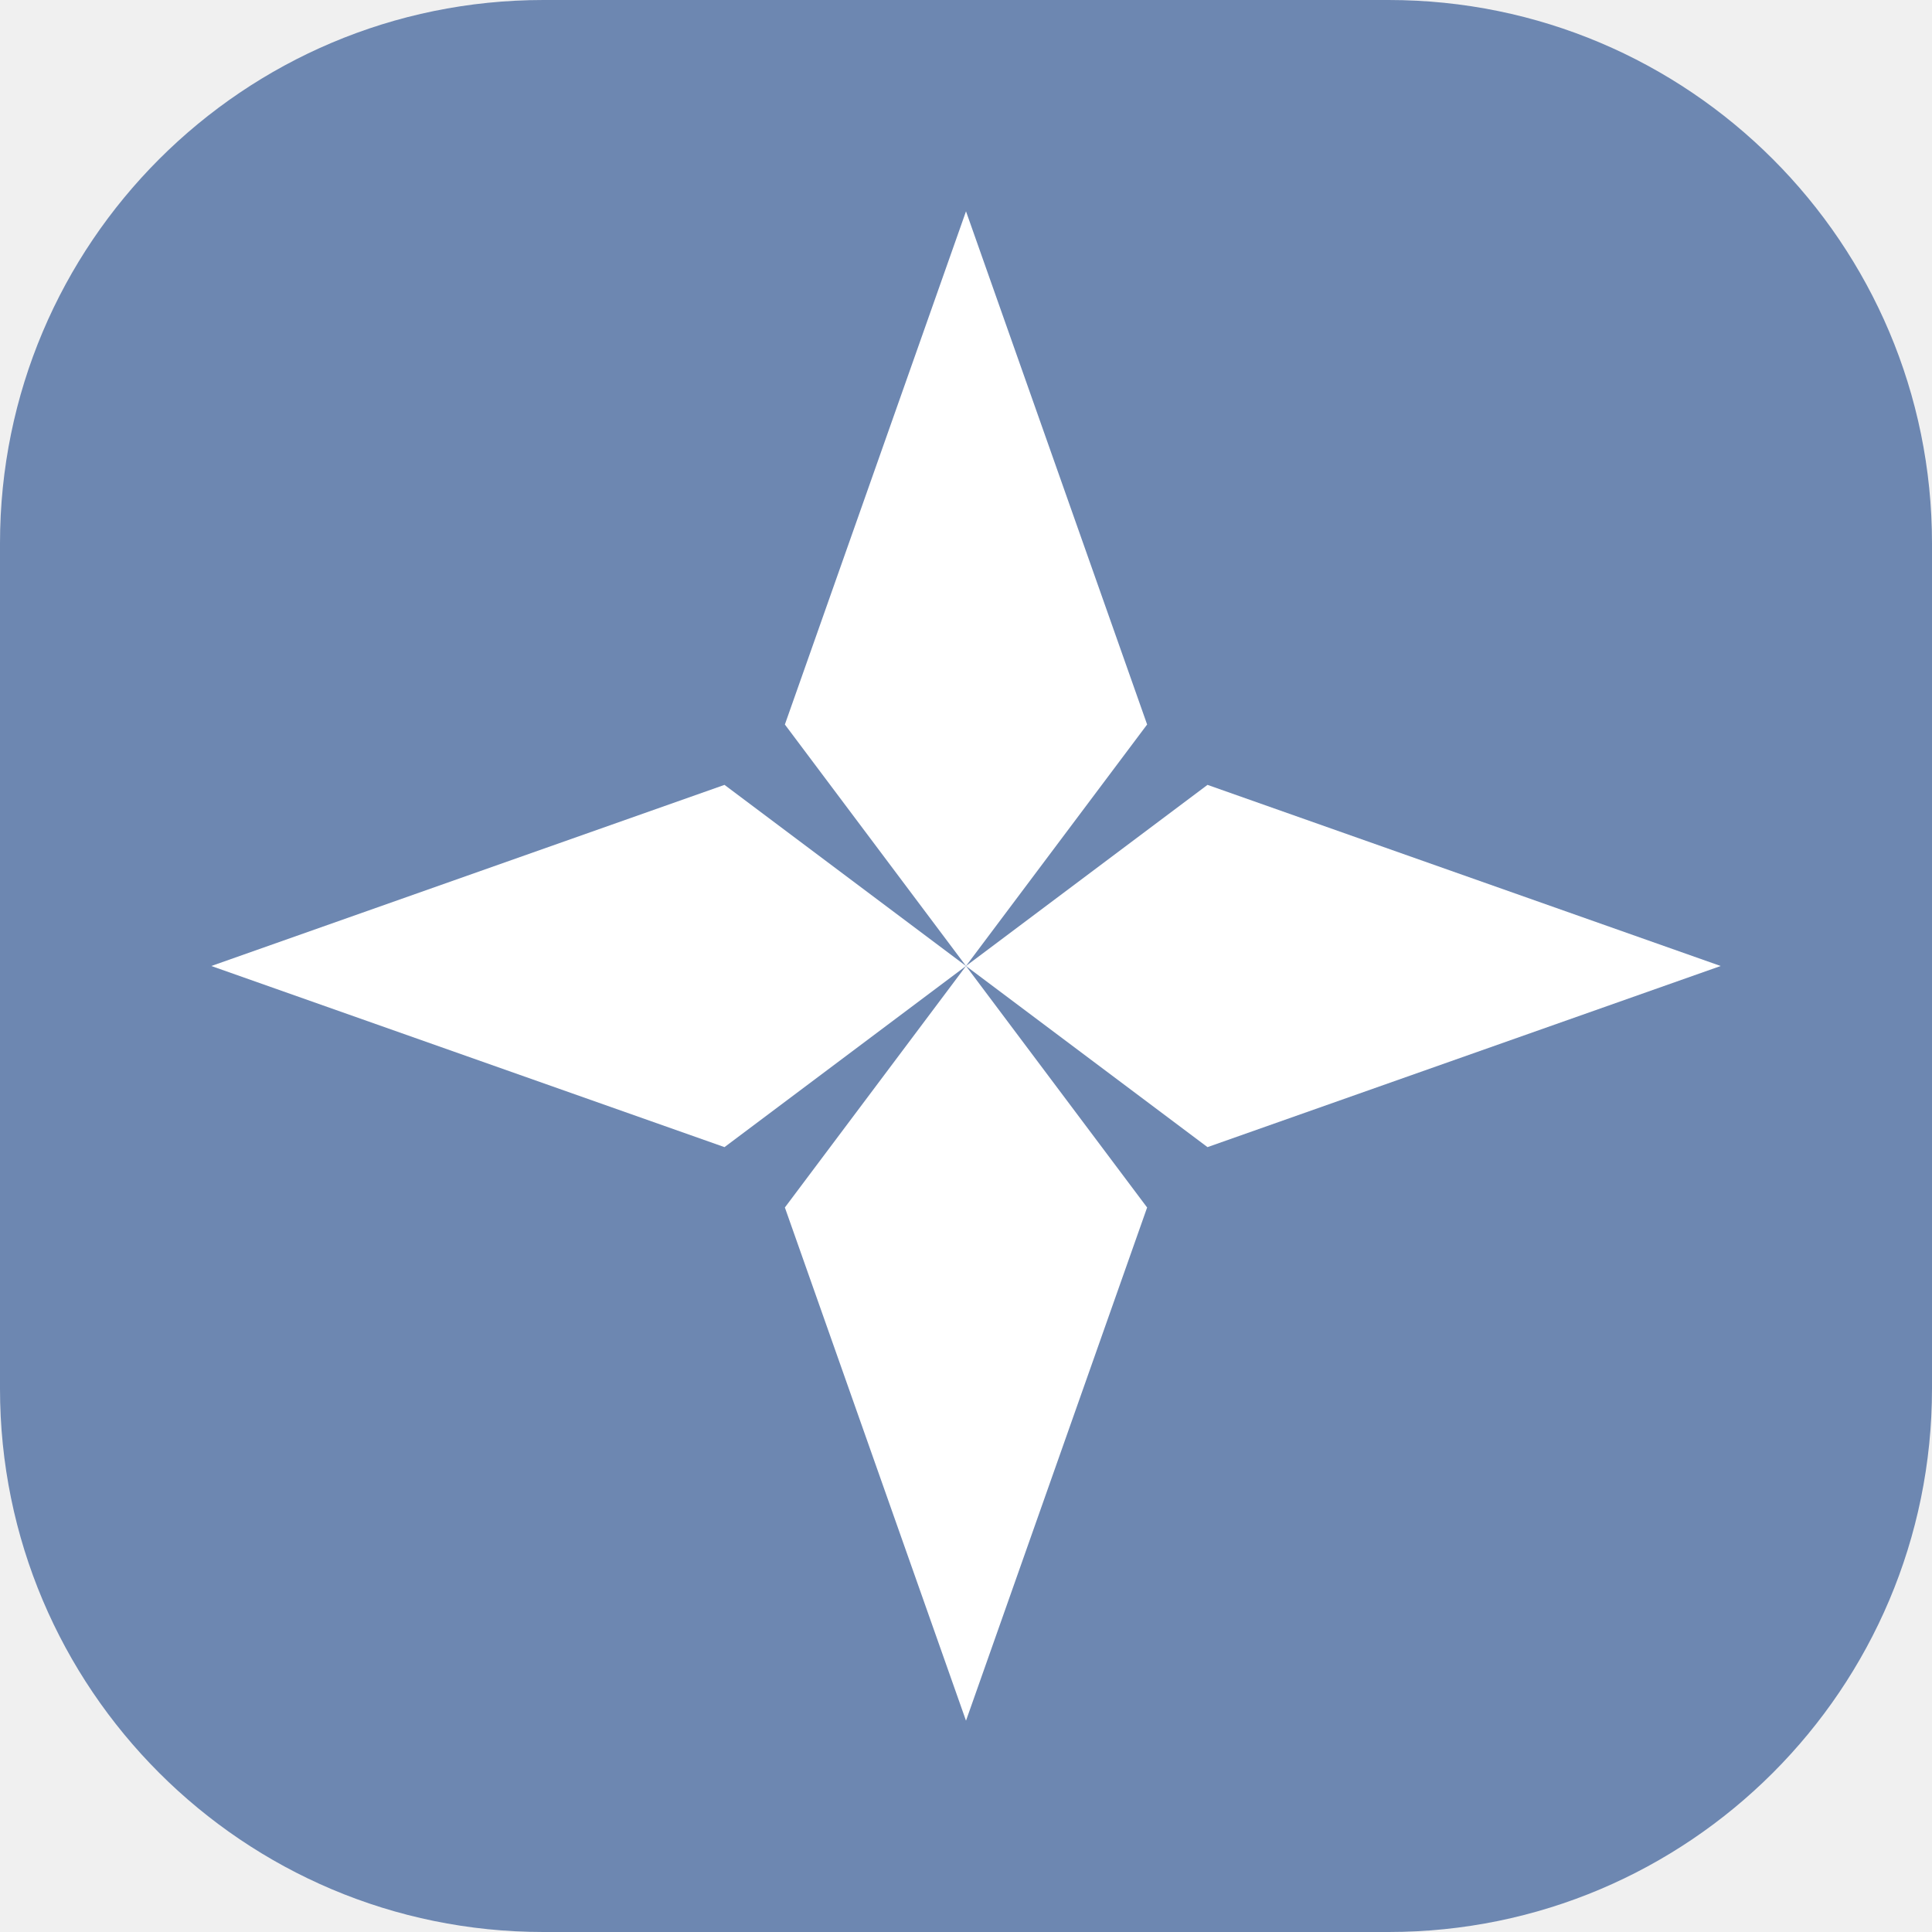
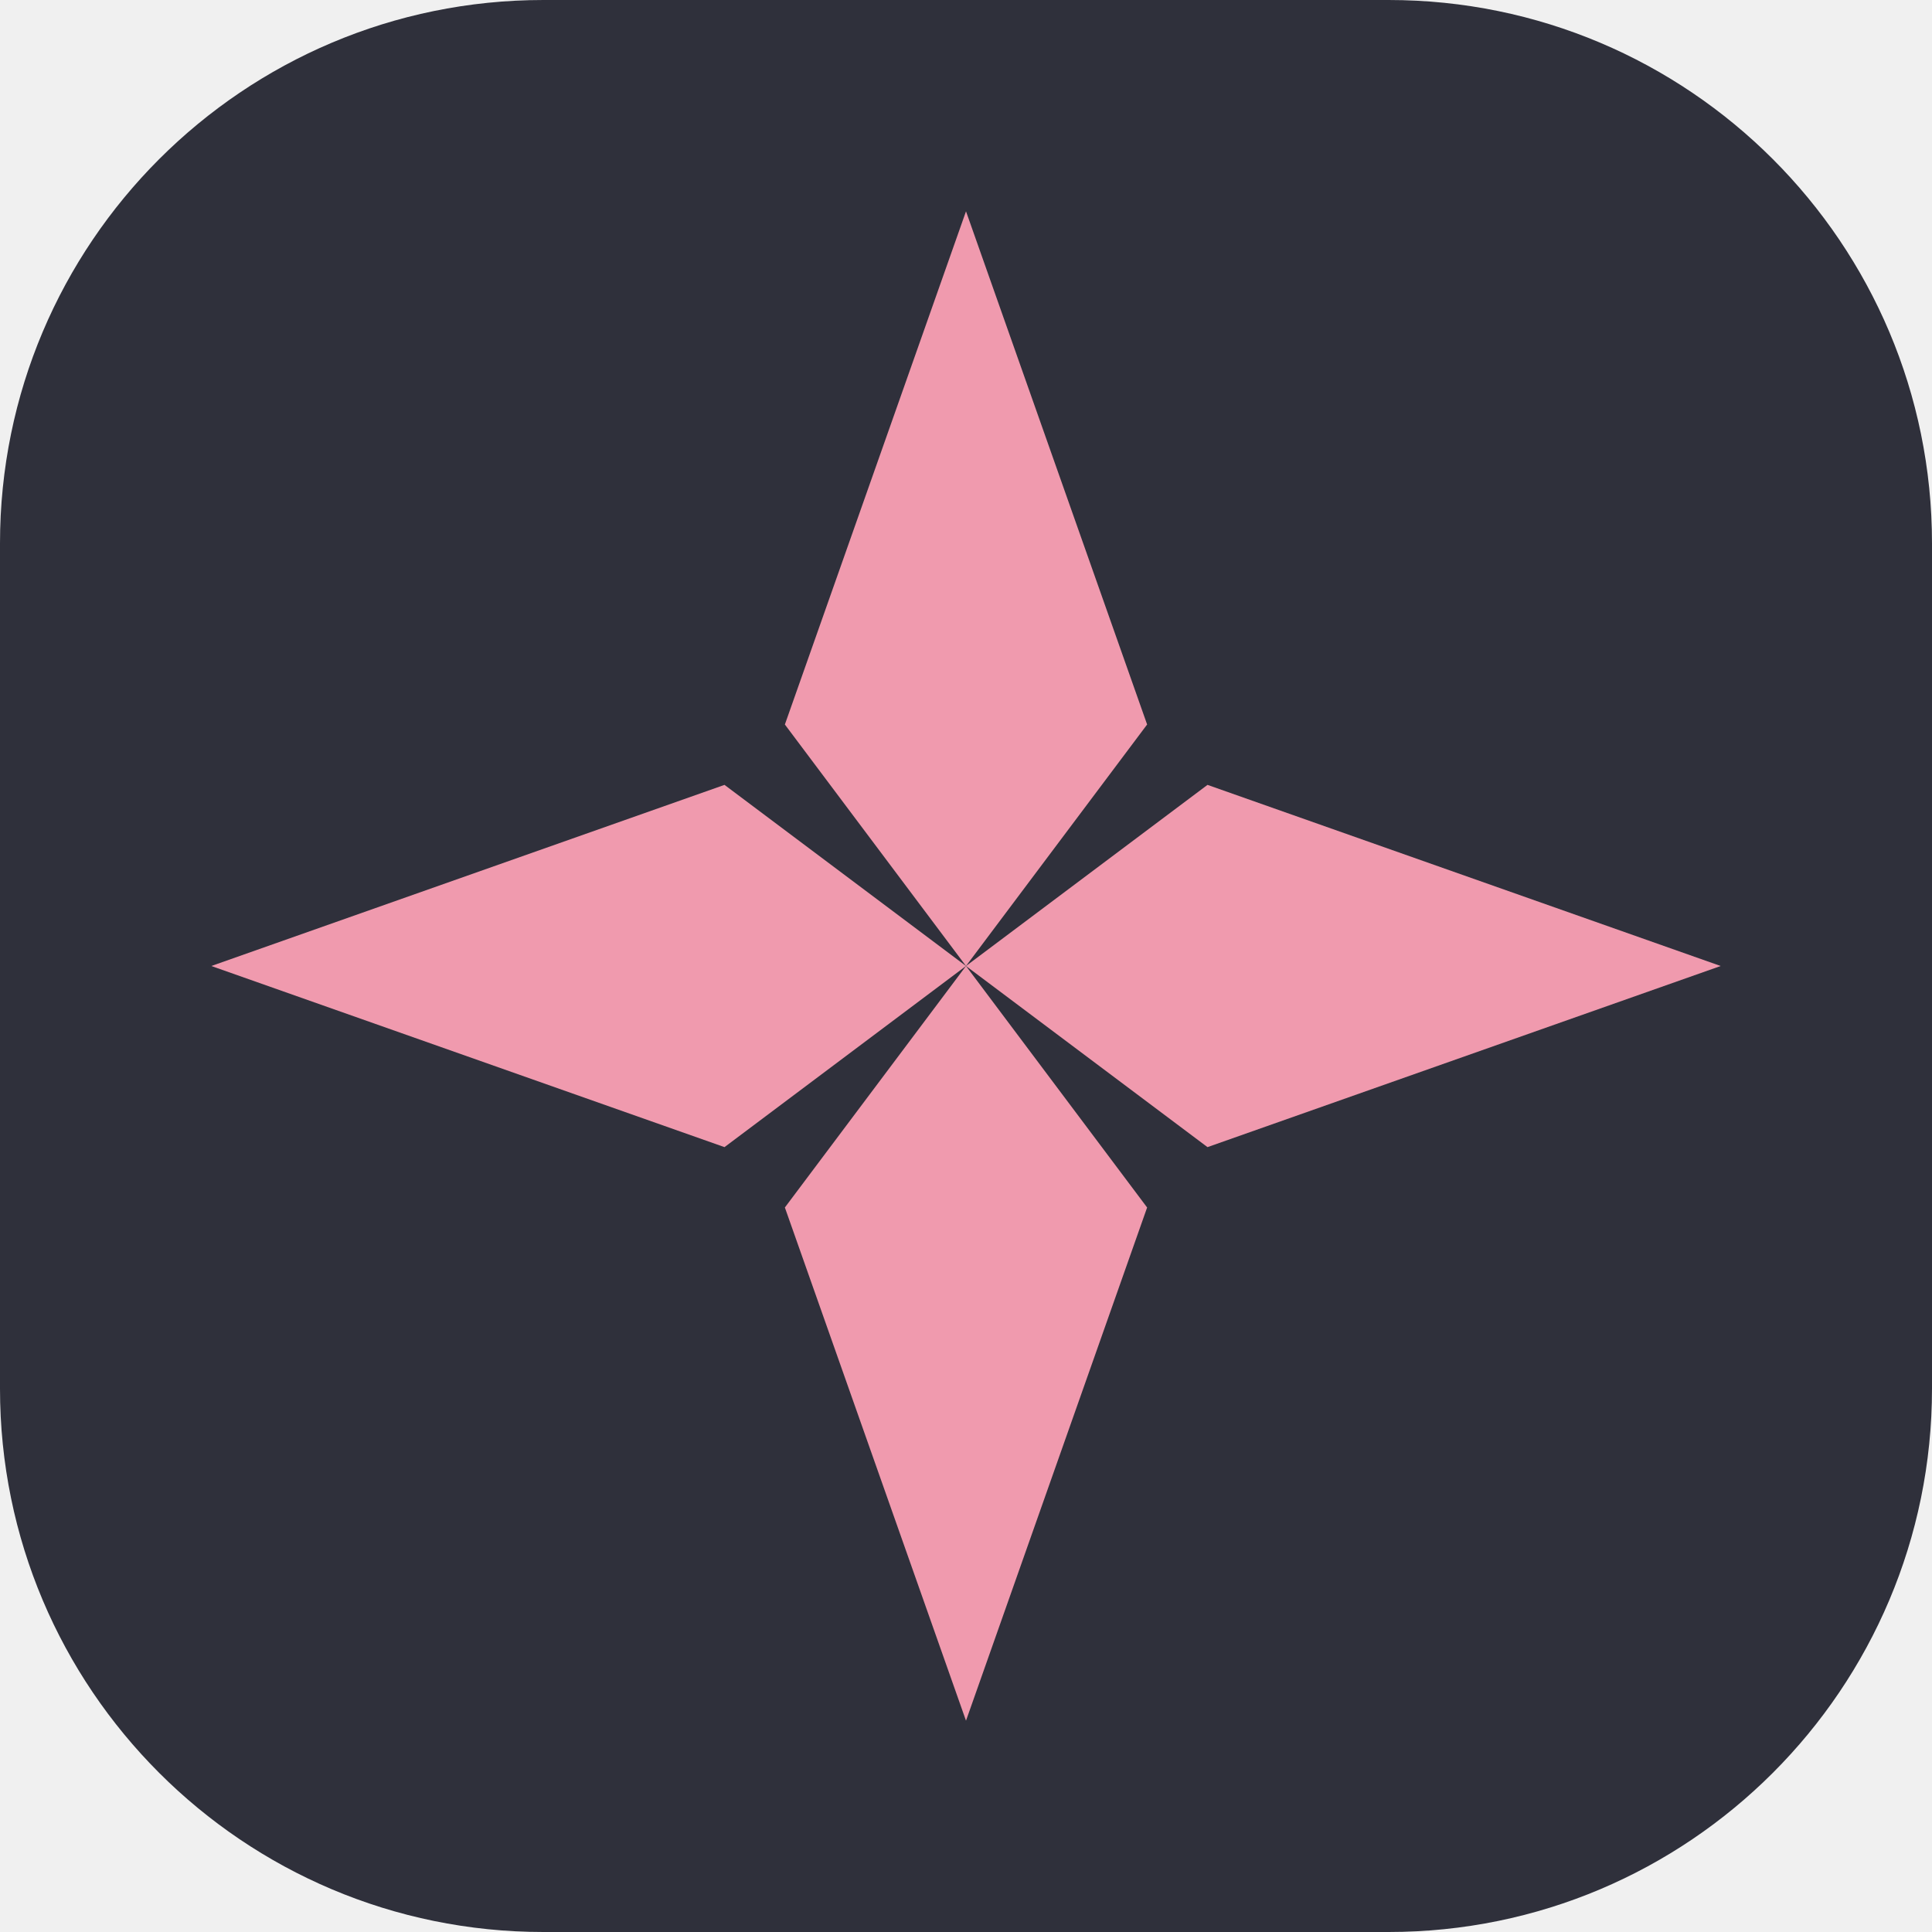
<svg xmlns="http://www.w3.org/2000/svg" viewBox="0 0 64 64">
-   <rect width="64" height="64" rx="18" fill="#6d87b1" />
-   <g fill="#fff">
+   <rect width="64" height="64" rx="18" fill="#2f303b" />
+   <g fill="#f09aae">
    <path d="m32 7 6 17-6 8-6-8Z" />
    <path d="m57 32-17 6-8-6 8-6Z" />
    <path d="m32 57-6-17 6-8 6 8Z" />
    <path d="M7 32l17-6 8 6-8 6Z" />
  </g>
</svg>
